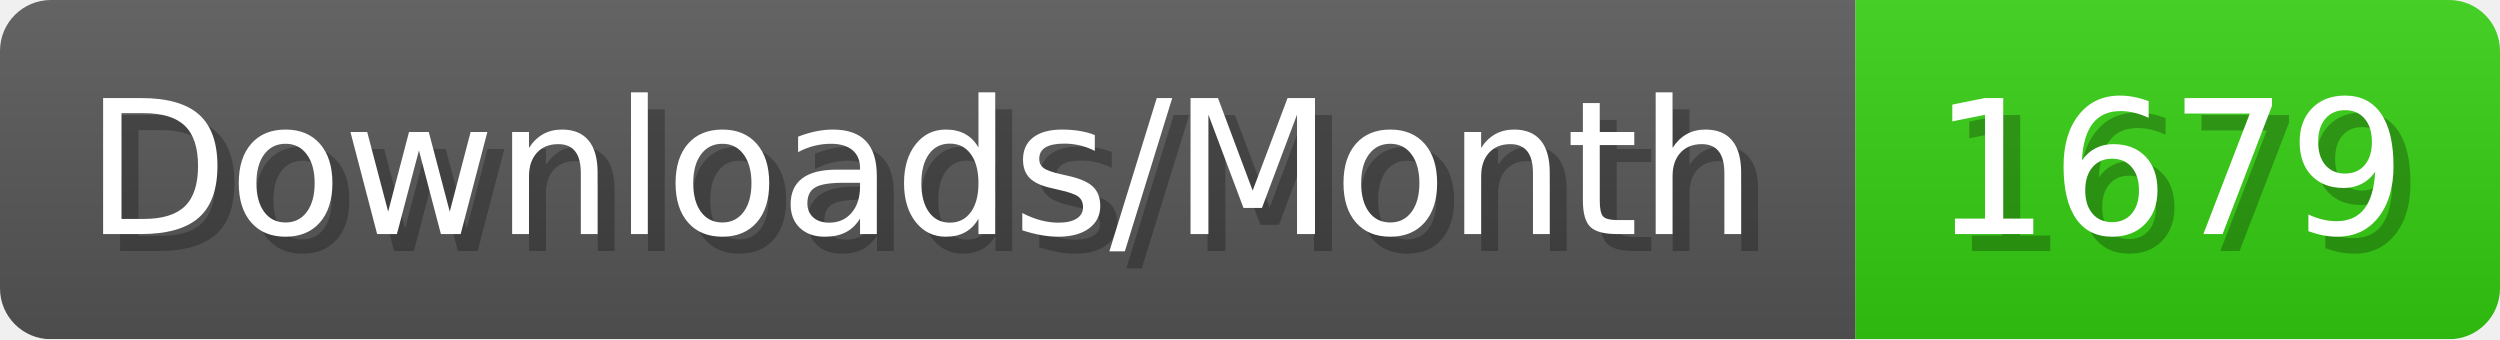
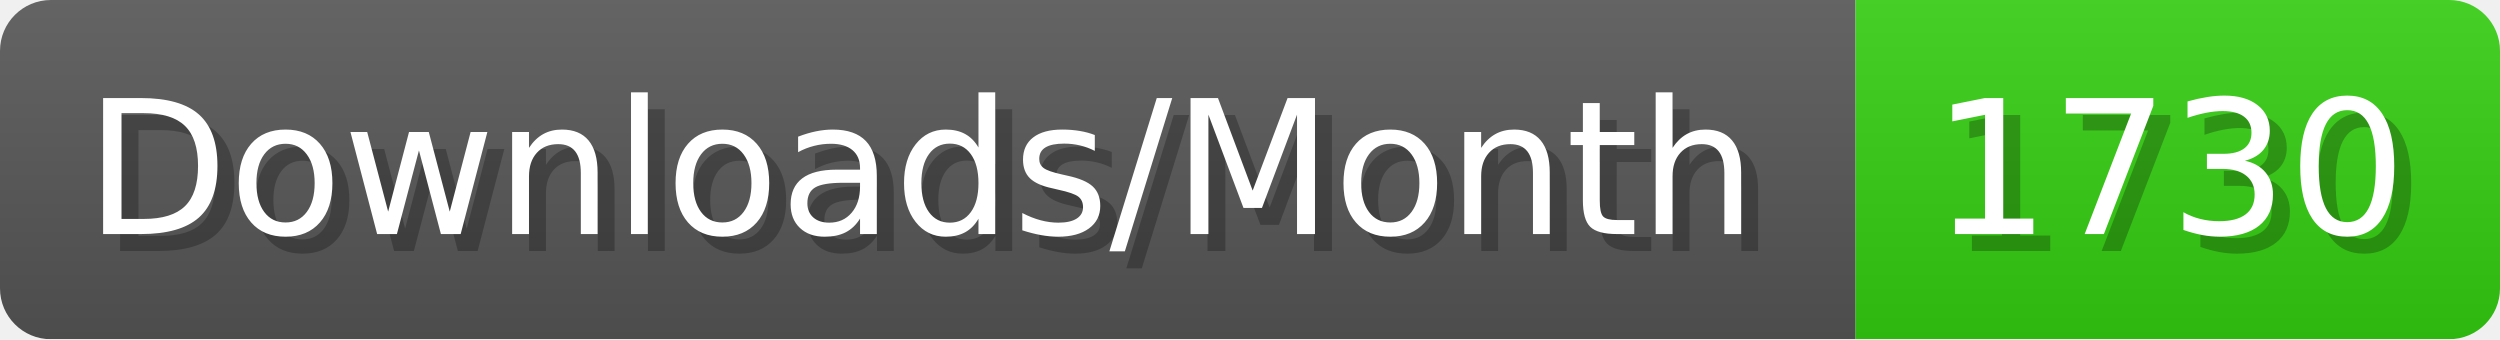
- <svg xmlns="http://www.w3.org/2000/svg" width="147.4" height="20" viewBox="0 0 1474 200" role="img" aria-label="Downloads/Month: 1679">
+ <svg xmlns="http://www.w3.org/2000/svg" width="147.4" height="20" viewBox="0 0 1474 200" role="img" aria-label="Downloads/Month: 1730">
  <linearGradient id="YlXUI" x2="0" y2="100%">
    <stop offset="0" stop-opacity=".1" stop-color="#EEE" />
    <stop offset="1" stop-opacity=".1" />
  </linearGradient>
  <mask id="JHhop">
    <rect width="1474" height="200" rx="30" fill="#FFF" />
  </mask>
  <g mask="url(#JHhop)">
    <rect width="1094" height="200" fill="#555" />
    <rect width="380" height="200" fill="#3C1" x="1094" />
    <rect width="1474" height="200" fill="url(#YlXUI)" />
  </g>
  <g aria-hidden="true" fill="#fff" text-anchor="start" font-family="Verdana,DejaVu Sans,sans-serif" font-size="110">
    <text x="60" y="148" textLength="994" fill="#000" opacity="0.25">Downloads/Month</text>
    <text x="50" y="138" textLength="994">Downloads/Month</text>
-     <text x="1149" y="148" textLength="280" fill="#000" opacity="0.25">1679</text>
-     <text x="1139" y="138" textLength="280">1679</text>
+     <text x="1149" y="148" textLength="280" fill="#000" opacity="0.25">1730</text>
+     <text x="1139" y="138" textLength="280">1730</text>
  </g>
</svg>
